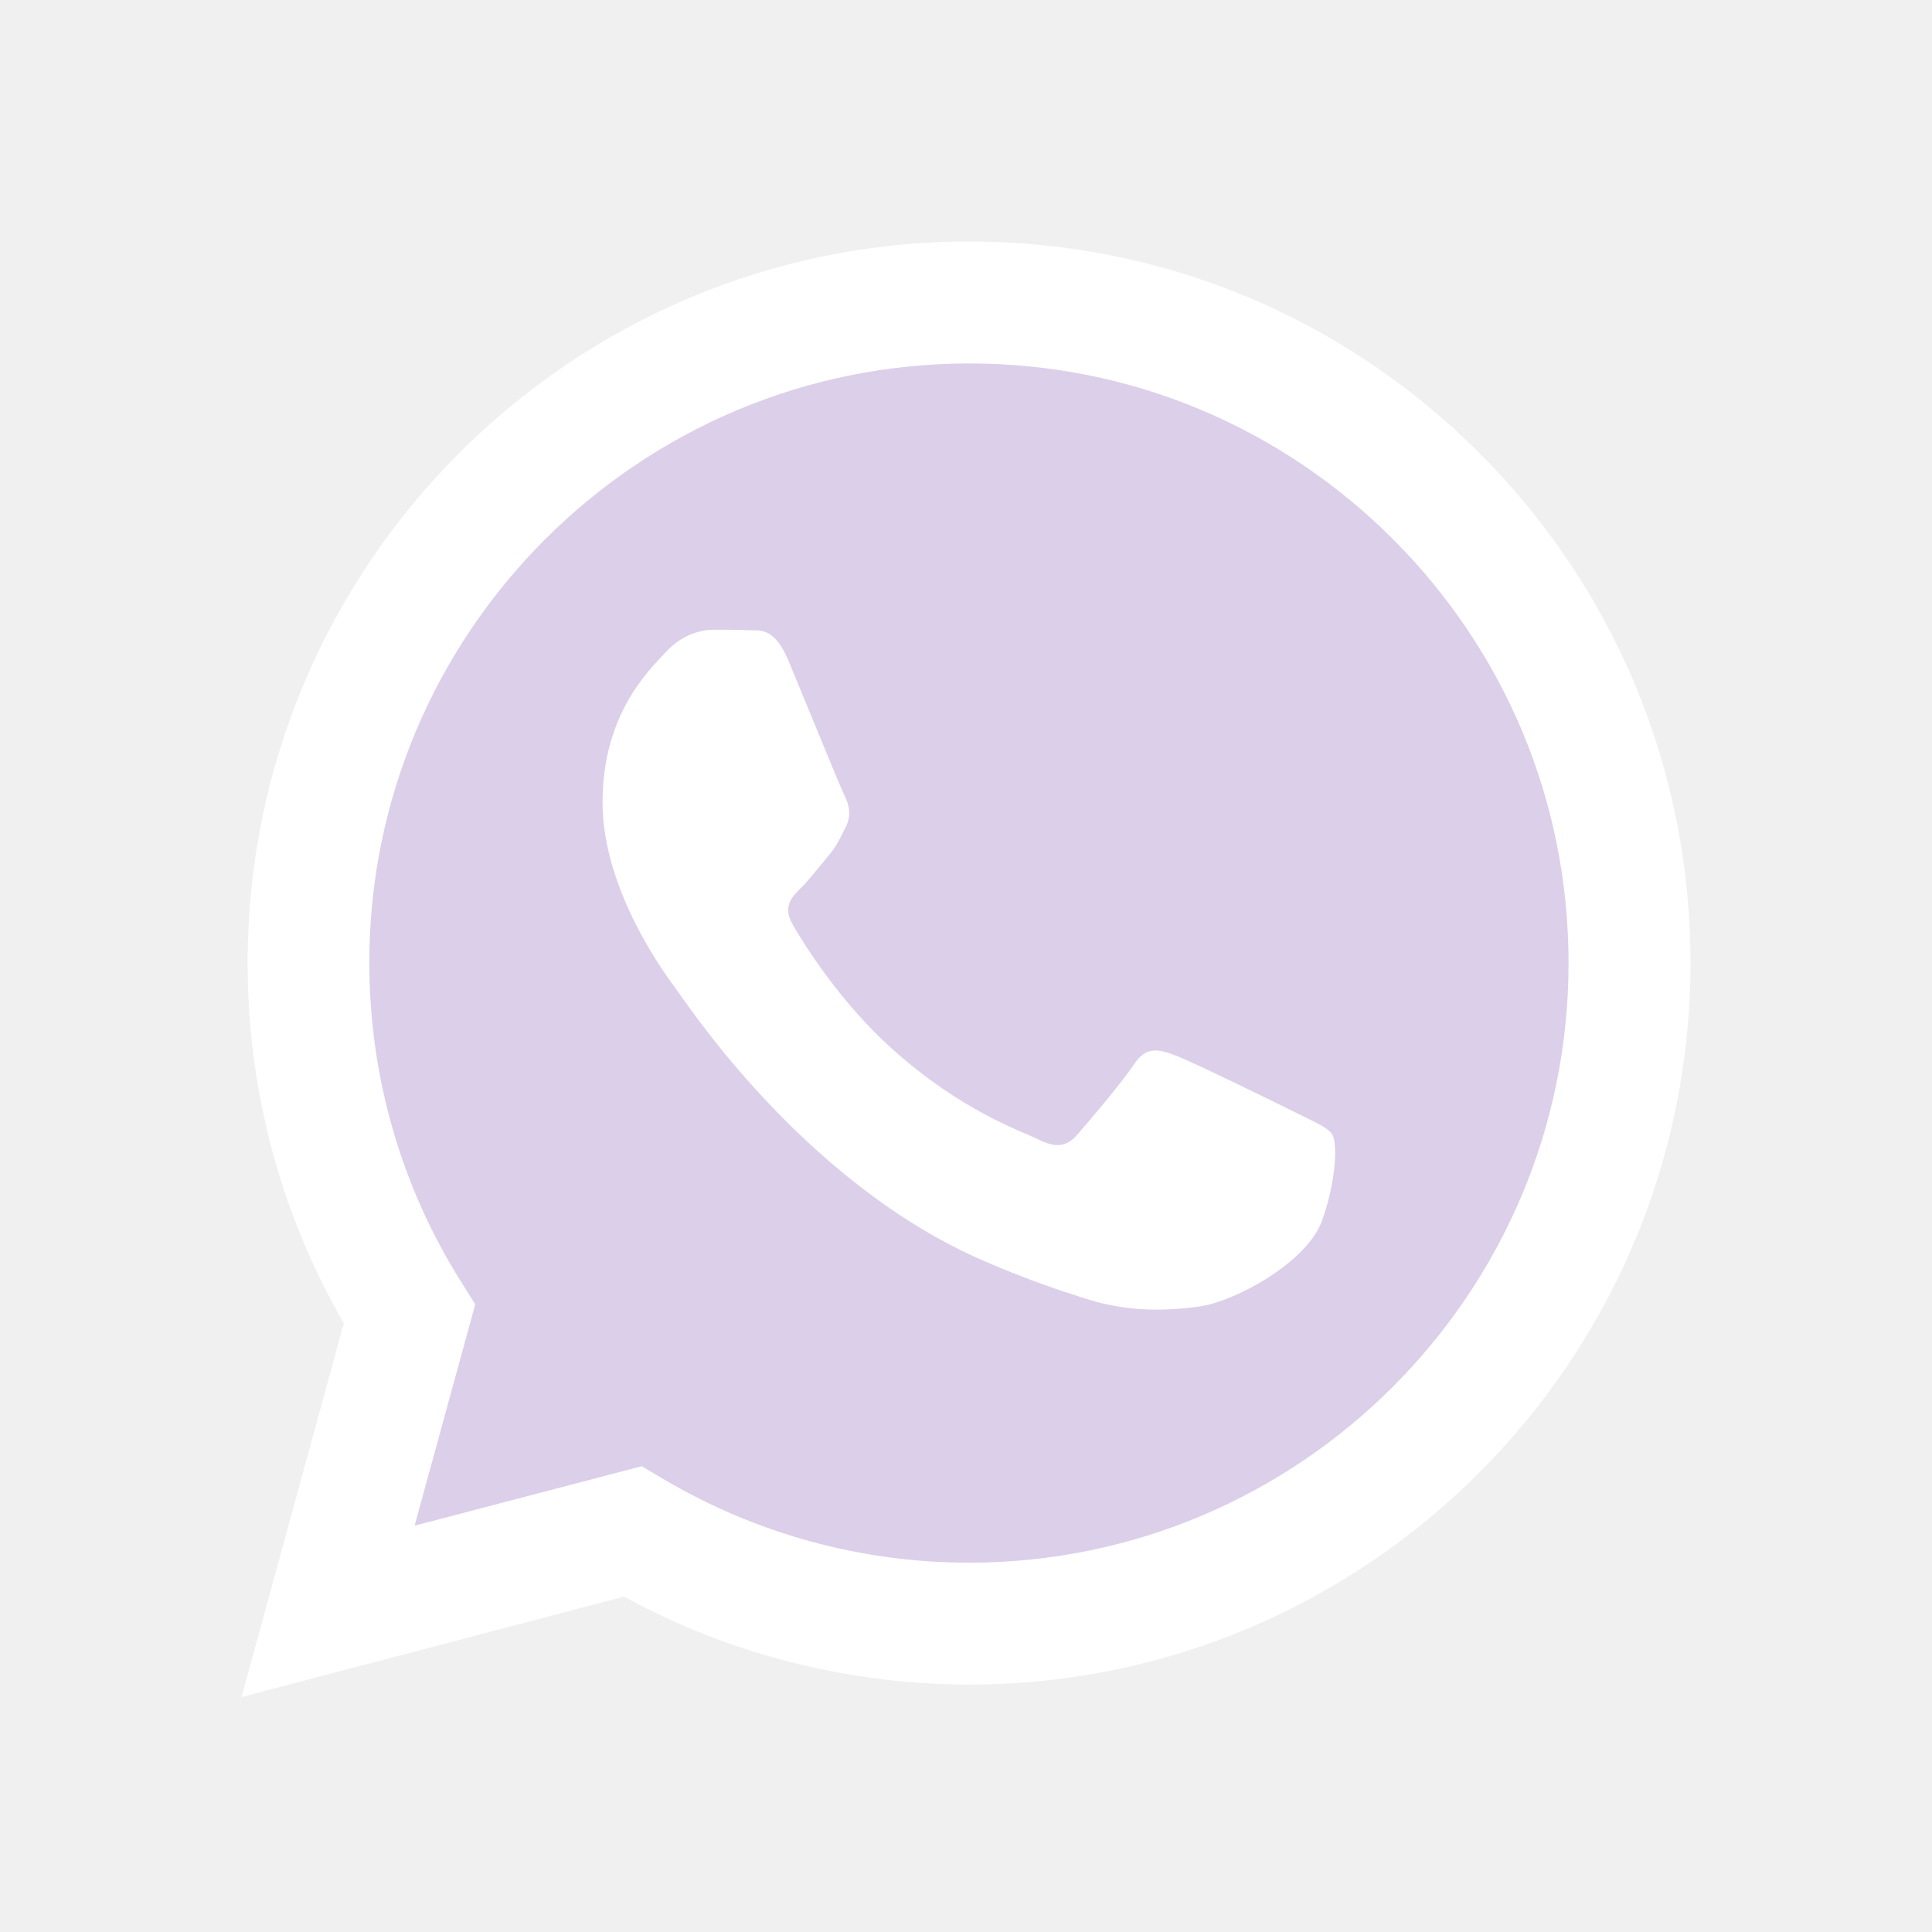
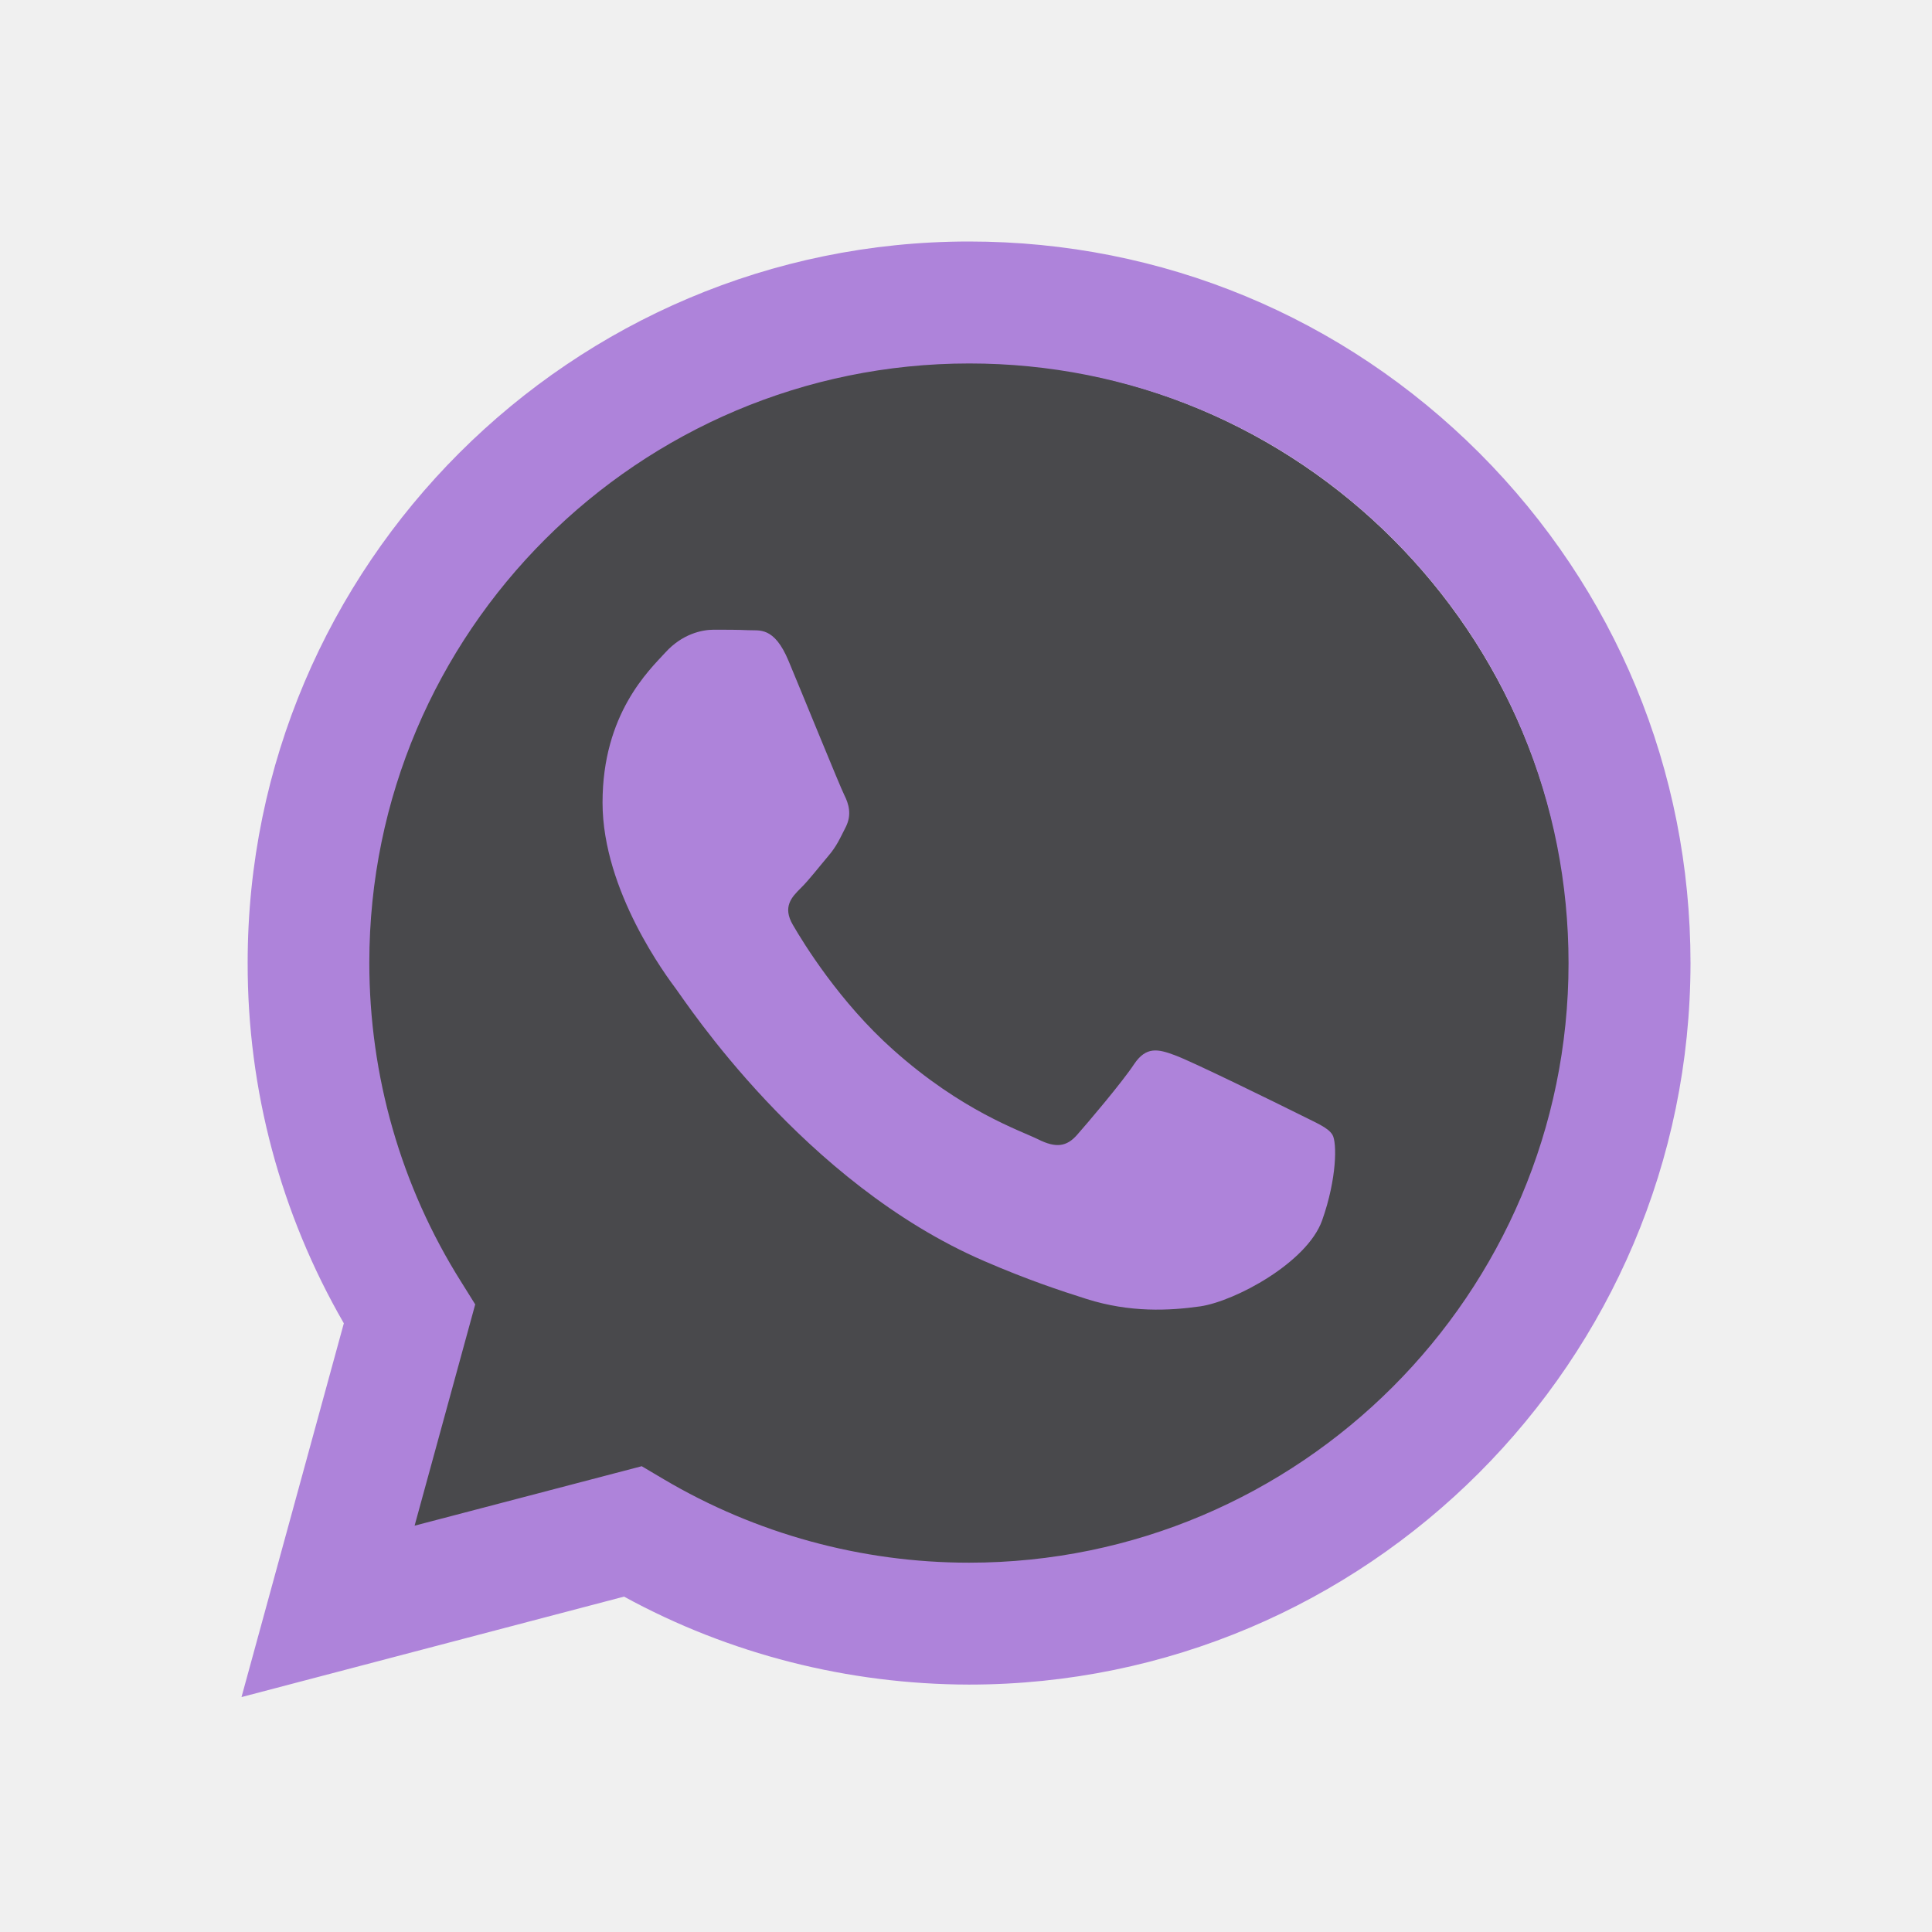
<svg xmlns="http://www.w3.org/2000/svg" width="32" height="32" viewBox="0 0 32 32" fill="none">
-   <path d="M26 16C26 21.523 21.523 26 16 26C5 26.5 6 27.5 6 16C6 10.477 10.477 6 16 6C21.523 6 26 10.477 26 16Z" fill="#AE83DA" fill-opacity="0.3" />
-   <path fill-rule="evenodd" clip-rule="evenodd" d="M24.504 7.504C22.246 5.246 19.246 4 16.051 4C9.465 4 4.102 9.359 4.102 15.945C4.098 18.051 4.648 20.105 5.695 21.918L4 28.109L10.336 26.445C12.078 27.398 14.047 27.898 16.047 27.902H16.051C22.637 27.902 27.996 22.543 28 15.953C28 12.762 26.758 9.762 24.504 7.504ZM16.051 25.883H16.047C14.266 25.883 12.516 25.402 10.992 24.5L10.629 24.285L6.867 25.27L7.871 21.605L7.637 21.23C6.641 19.648 6.117 17.82 6.117 15.945C6.117 10.473 10.574 6.02 16.055 6.02C18.707 6.02 21.199 7.055 23.074 8.93C24.949 10.809 25.98 13.301 25.98 15.953C25.98 21.43 21.523 25.883 16.051 25.883ZM21.496 18.445C21.199 18.297 19.73 17.574 19.457 17.477C19.184 17.375 18.984 17.328 18.785 17.625C18.586 17.926 18.016 18.598 17.84 18.797C17.668 18.992 17.492 19.02 17.195 18.871C16.895 18.723 15.934 18.406 14.793 17.387C13.906 16.598 13.305 15.617 13.133 15.32C12.957 15.02 13.113 14.859 13.262 14.711C13.398 14.578 13.562 14.363 13.711 14.188C13.859 14.016 13.91 13.891 14.012 13.691C14.109 13.492 14.059 13.316 13.984 13.168C13.91 13.02 13.312 11.547 13.062 10.949C12.82 10.367 12.574 10.449 12.391 10.438C12.219 10.43 12.02 10.43 11.82 10.43C11.621 10.43 11.297 10.504 11.023 10.805C10.75 11.102 9.98 11.824 9.98 13.293C9.98 14.762 11.051 16.184 11.199 16.383C11.348 16.578 13.305 19.594 16.301 20.887C17.012 21.195 17.566 21.379 18 21.516C18.715 21.742 19.367 21.711 19.883 21.637C20.457 21.551 21.648 20.914 21.898 20.215C22.145 19.52 22.145 18.922 22.07 18.797C21.996 18.672 21.797 18.598 21.496 18.445Z" fill="white" />
+   <path d="M26 16C26 21.523 21.523 26 16 26C5 26.5 6 27.5 6 16C6 10.477 10.477 6 16 6C21.523 6 26 10.477 26 16Z" fill="#49494C" />
+   <path fill-rule="evenodd" clip-rule="evenodd" d="M24.504 7.504C22.246 5.246 19.246 4 16.051 4C9.465 4 4.102 9.359 4.102 15.945C4.098 18.051 4.648 20.105 5.695 21.918L4 28.109L10.336 26.445C12.078 27.398 14.047 27.898 16.047 27.902H16.051C22.637 27.902 27.996 22.543 28 15.953C28 12.762 26.758 9.762 24.504 7.504ZM16.051 25.883H16.047C14.266 25.883 12.516 25.402 10.992 24.5L10.629 24.285L6.867 25.27L7.871 21.605L7.637 21.23C6.641 19.648 6.117 17.82 6.117 15.945C6.117 10.473 10.574 6.02 16.055 6.02C18.707 6.02 21.199 7.055 23.074 8.93C24.949 10.809 25.98 13.301 25.98 15.953C25.98 21.43 21.523 25.883 16.051 25.883ZM21.496 18.445C21.199 18.297 19.73 17.574 19.457 17.477C19.184 17.375 18.984 17.328 18.785 17.625C18.586 17.926 18.016 18.598 17.84 18.797C17.668 18.992 17.492 19.02 17.195 18.871C16.895 18.723 15.934 18.406 14.793 17.387C13.906 16.598 13.305 15.617 13.133 15.32C12.957 15.02 13.113 14.859 13.262 14.711C13.398 14.578 13.562 14.363 13.711 14.188C13.859 14.016 13.91 13.891 14.012 13.691C14.109 13.492 14.059 13.316 13.984 13.168C13.91 13.02 13.312 11.547 13.062 10.949C12.82 10.367 12.574 10.449 12.391 10.438C12.219 10.43 12.02 10.43 11.82 10.43C11.621 10.43 11.297 10.504 11.023 10.805C10.75 11.102 9.98 11.824 9.98 13.293C9.98 14.762 11.051 16.184 11.199 16.383C11.348 16.578 13.305 19.594 16.301 20.887C17.012 21.195 17.566 21.379 18 21.516C18.715 21.742 19.367 21.711 19.883 21.637C20.457 21.551 21.648 20.914 21.898 20.215C22.145 19.52 22.145 18.922 22.07 18.797C21.996 18.672 21.797 18.598 21.496 18.445Z" fill="#AE83DA" />
</svg>
